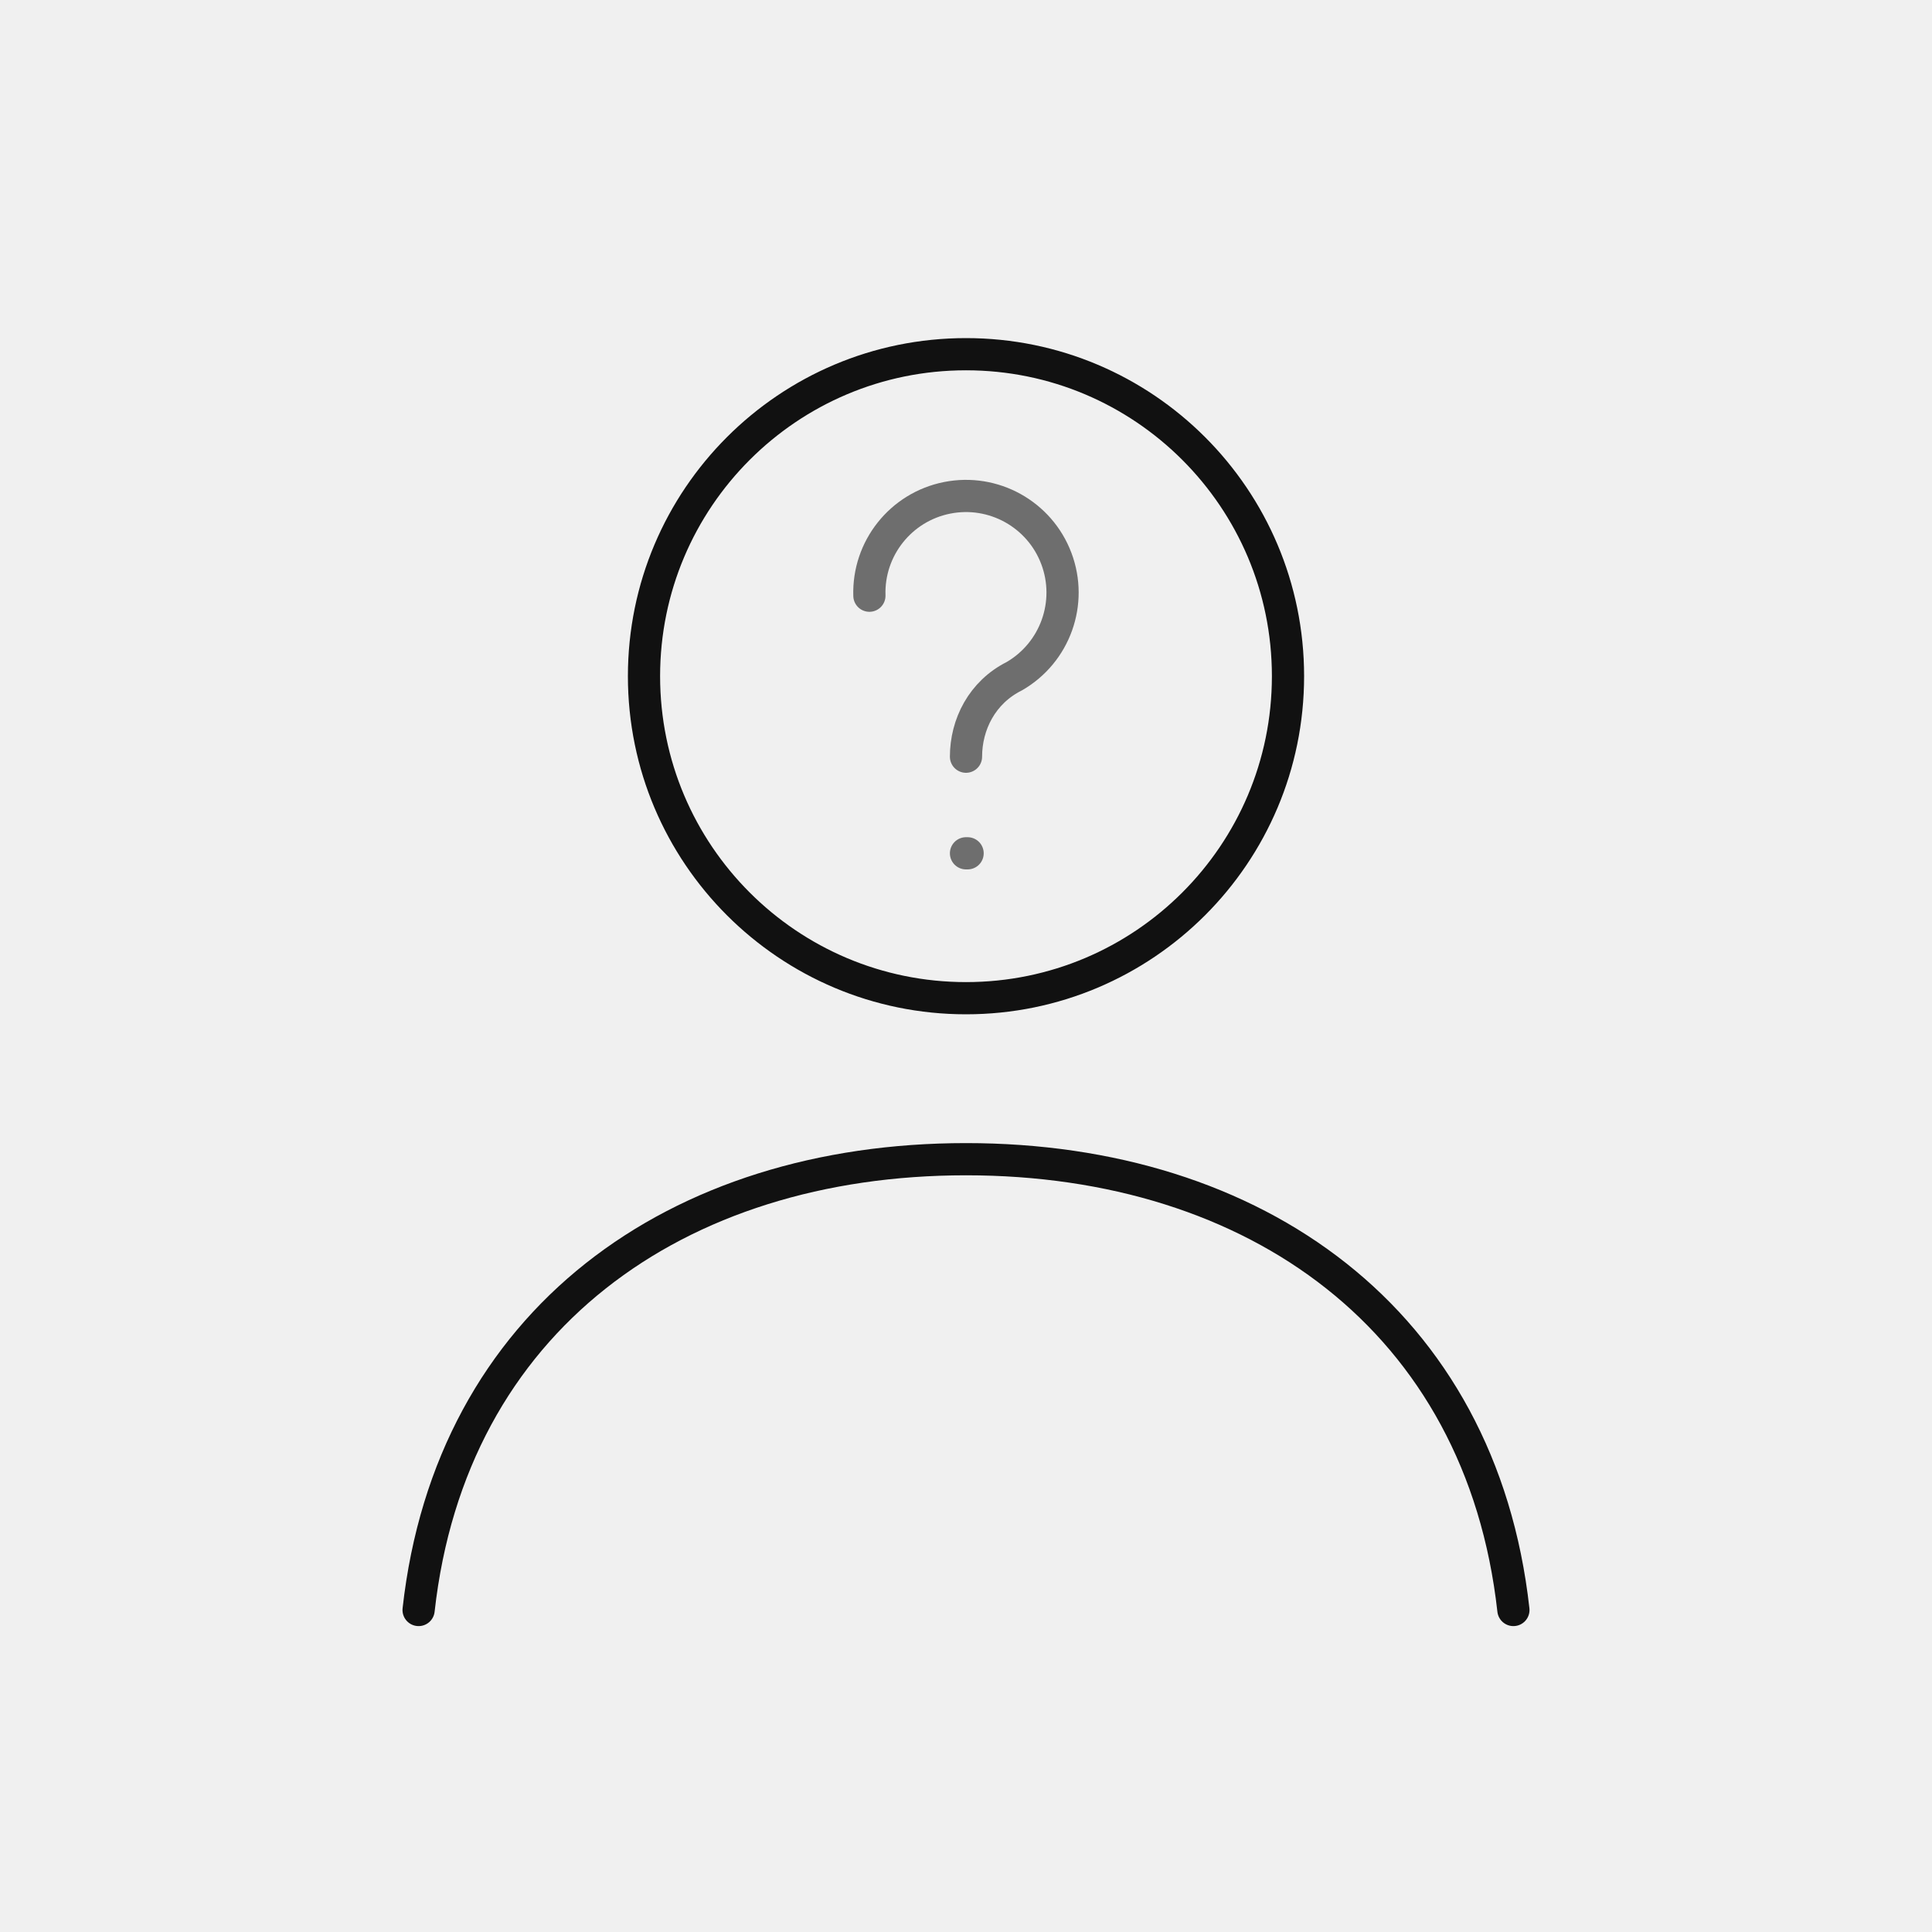
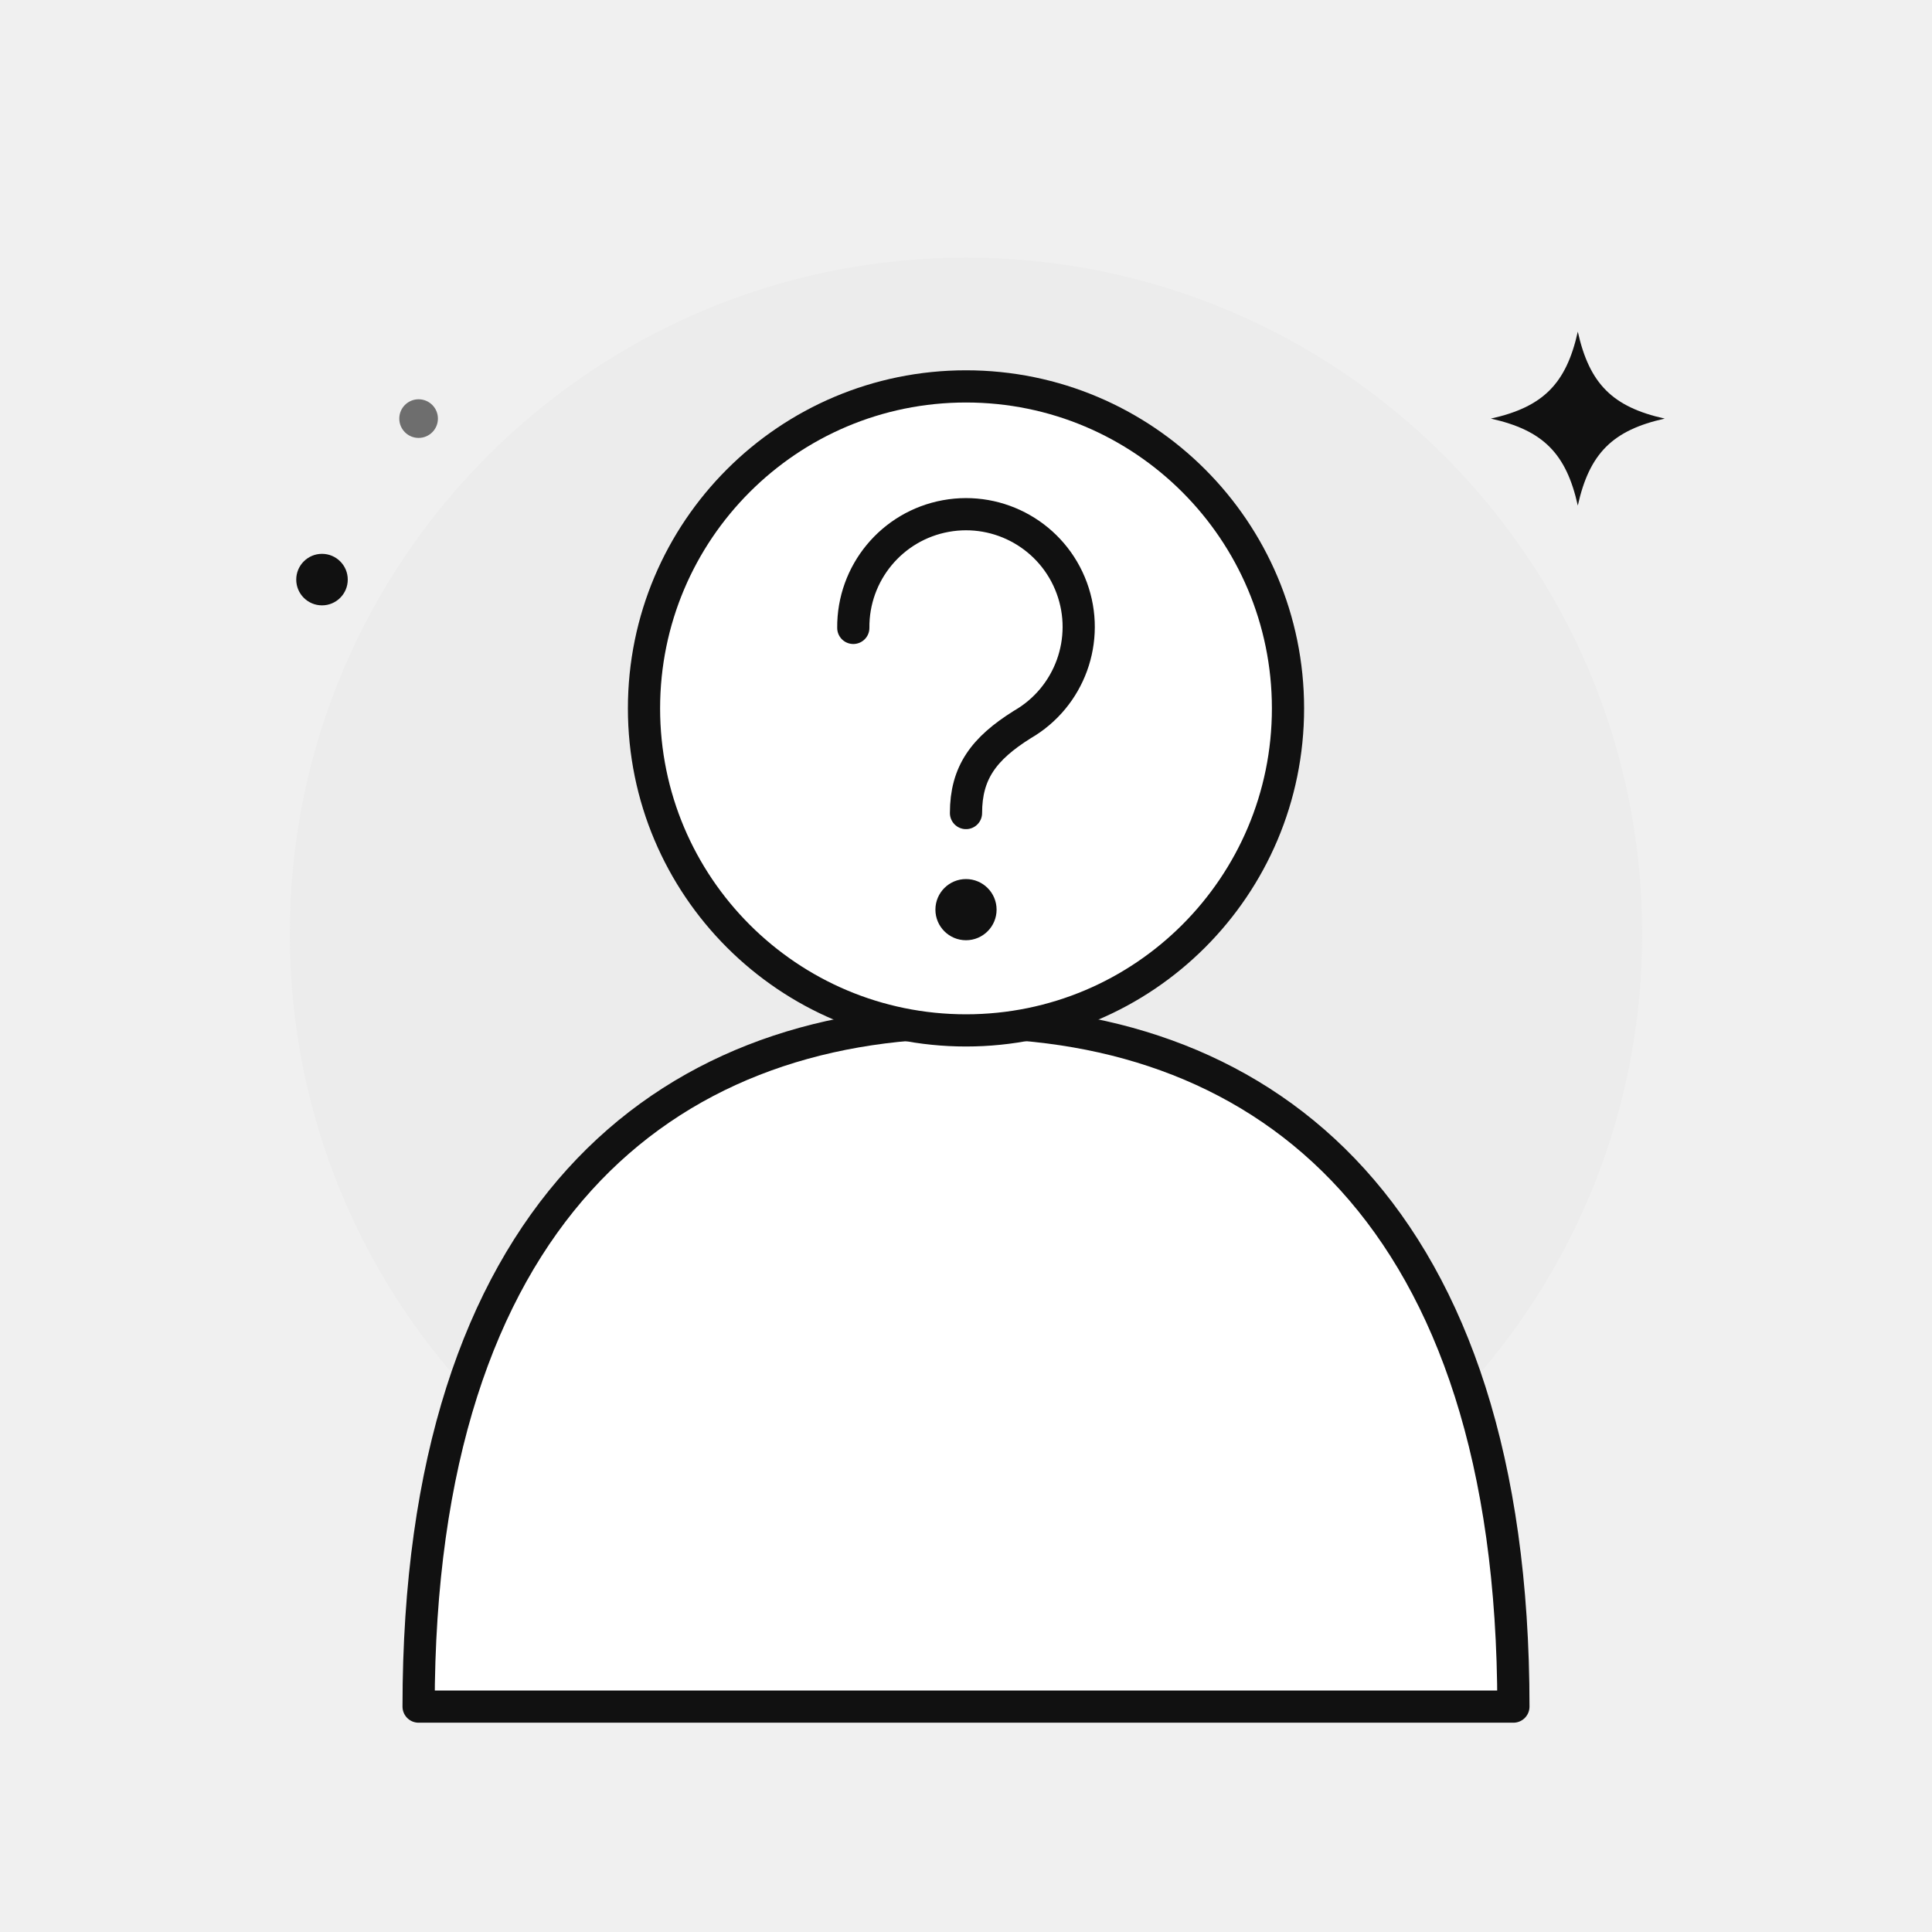
<svg xmlns="http://www.w3.org/2000/svg" viewBox="0 0 120 120" width="120" height="120" fill="none" stroke="#111111" stroke-width="2" stroke-linecap="round" stroke-linejoin="round">
-   <circle cx="60" cy="42" r="20" />
-   <path d="M26 100c2-18 16-28 34-28s32 10 34 28" />
-   <path d="M54 37a6 6 0 1 1 9 5c-2 1-3 3-3 5M60 53h.1" stroke="#6e6e6e" />
+   <circle cx="60" cy="58" r="42" fill="#ececec" stroke="none" />
+   <path d="M26 106c0-30.6 15.3-42.5 34-42.5s34 11.9 34 42.5z" fill="#ffffff" />
+   <circle cx="60" cy="44" r="20" fill="#ffffff" />
+   <path d="M53 39a7 7 0 1 1 10.500 6c-2.400 1.500-3.500 3-3.500 5.500" />
+   <circle cx="60" cy="56.5" r="1.9" fill="#111111" stroke="none" />
+   <path transform="translate(98 26) scale(0.9)" fill="#111111" stroke="none" d="M0-6c.8 3.600 2.400 5.200 6 6-3.600.8-5.200 2.400-6 6-.8-3.600-2.400-5.200-6-6 3.600-.8 5.200-2.400 6-6z" />
+   <circle cx="20" cy="36" r="1.6" fill="#111111" stroke="none" />
+   <circle cx="26" cy="26" r="1.2" fill="#6e6e6e" stroke="none" />
</svg>
